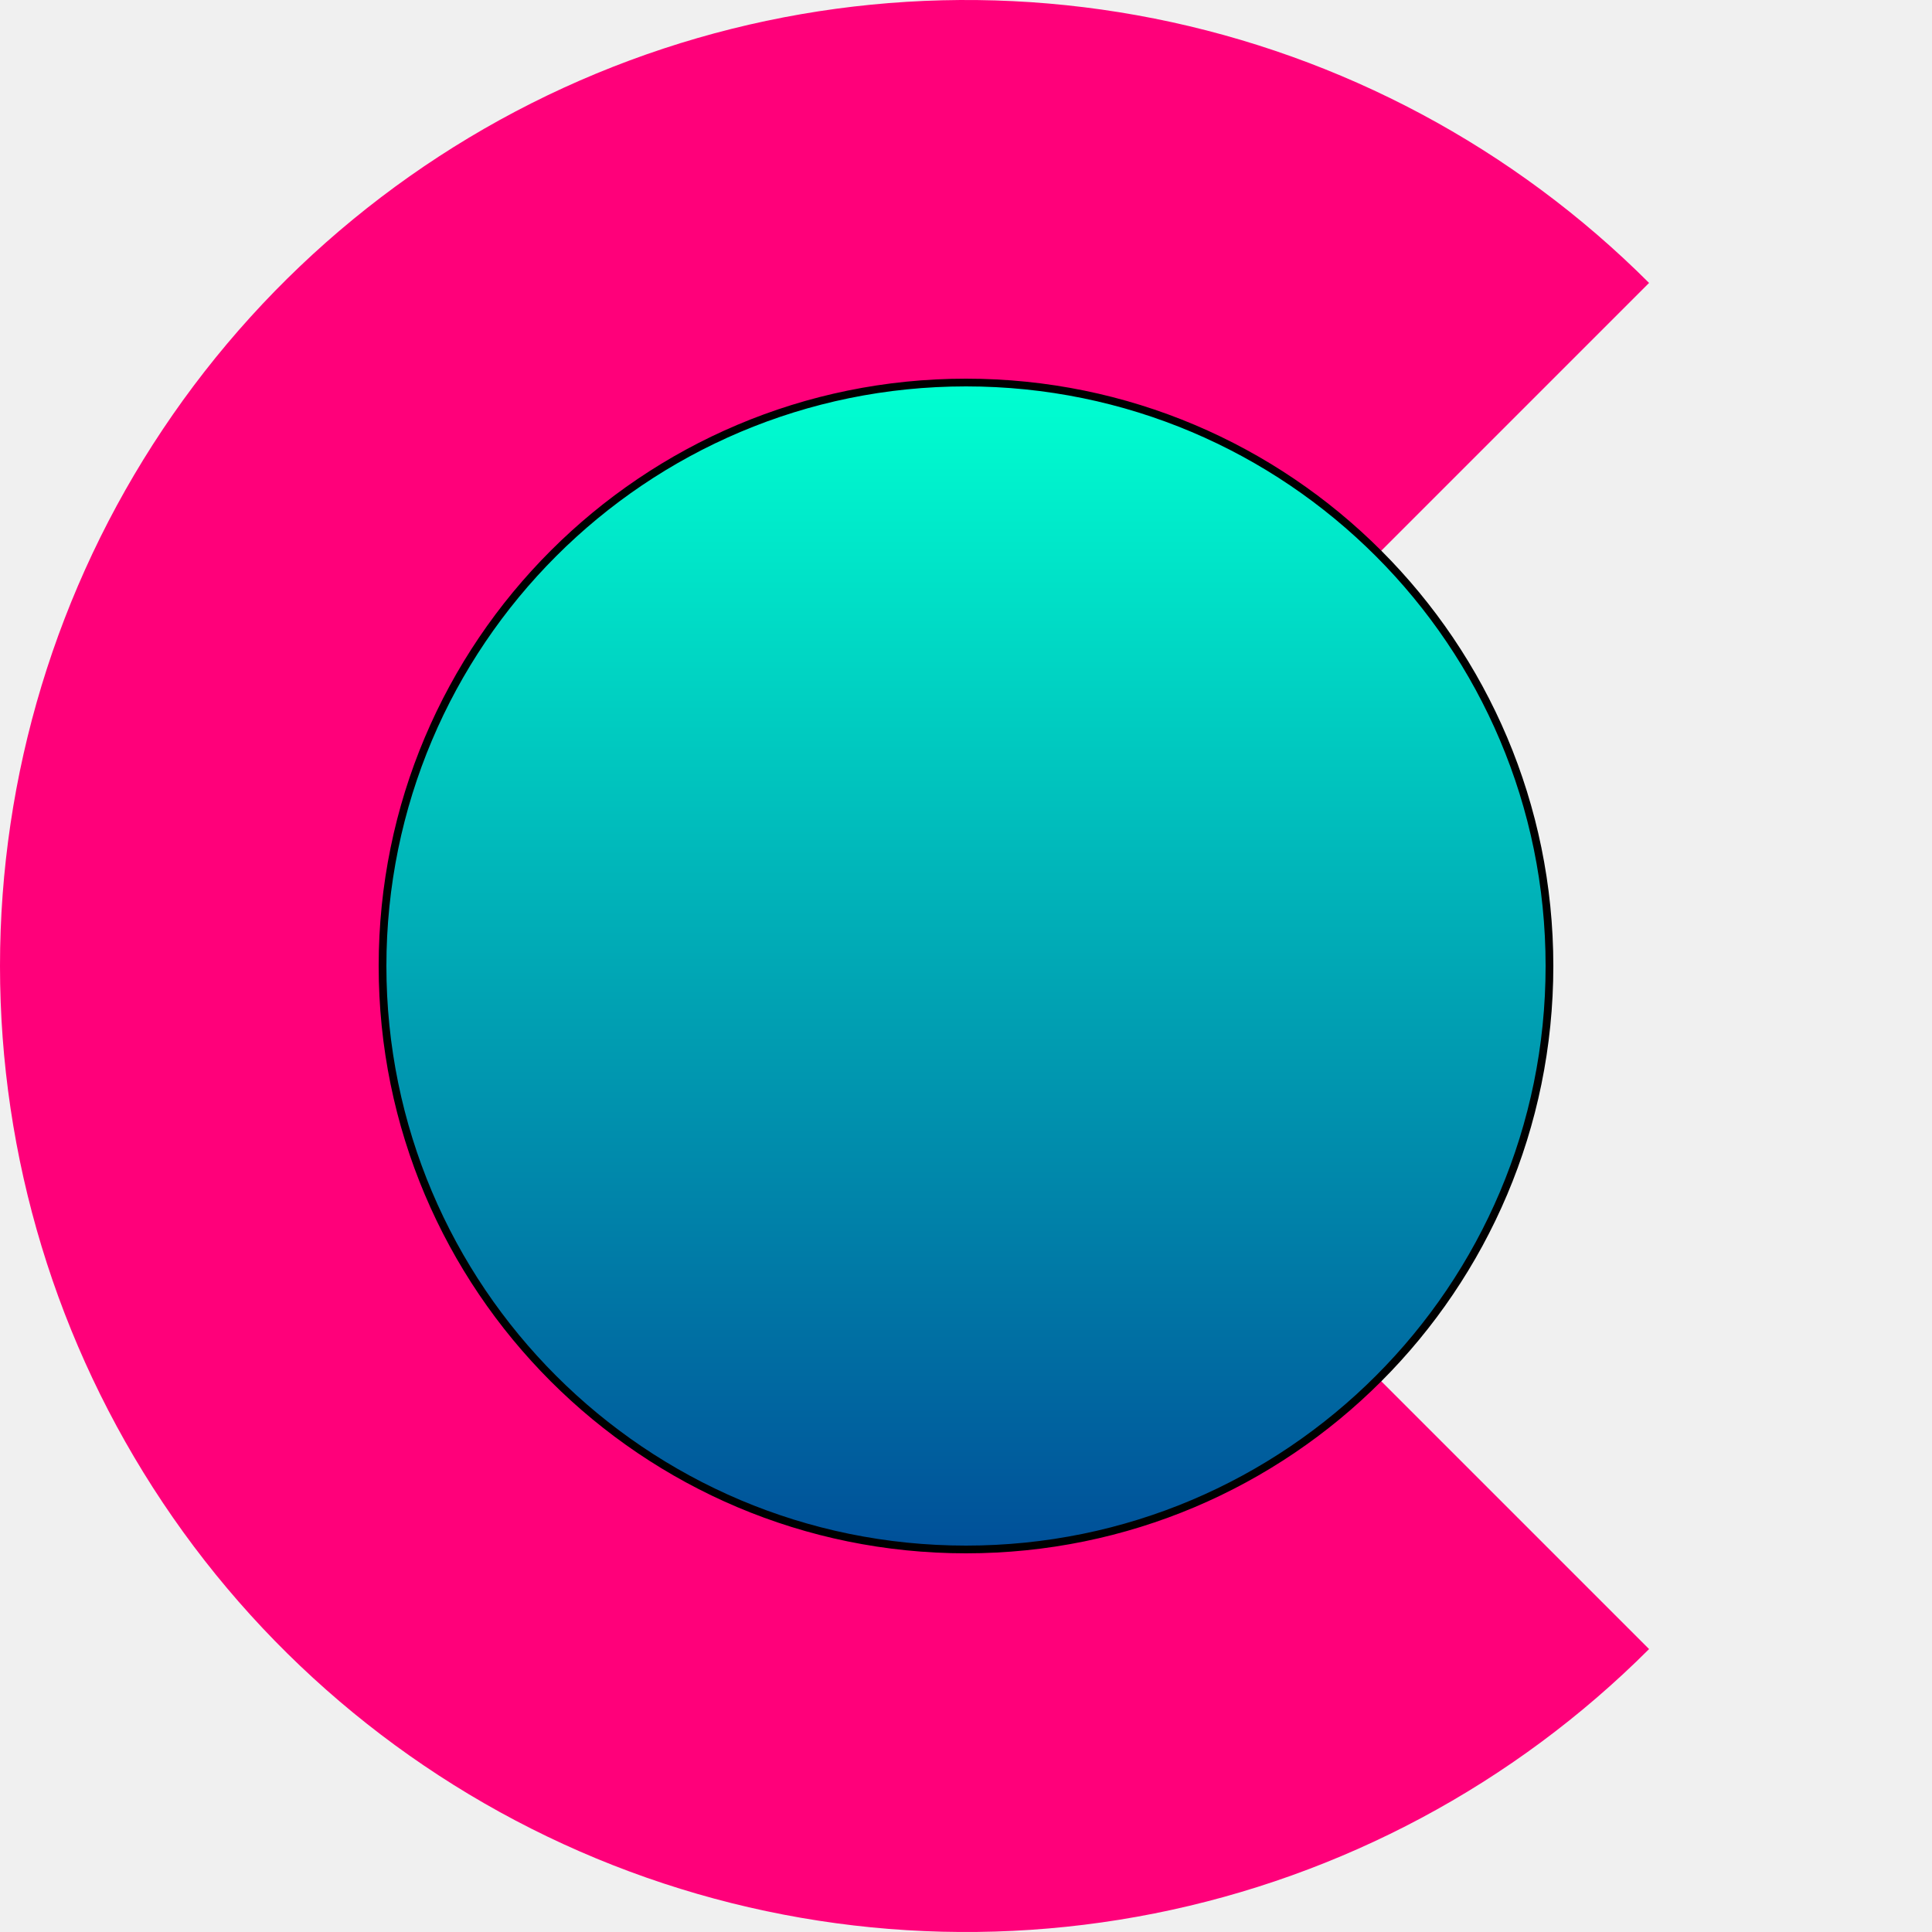
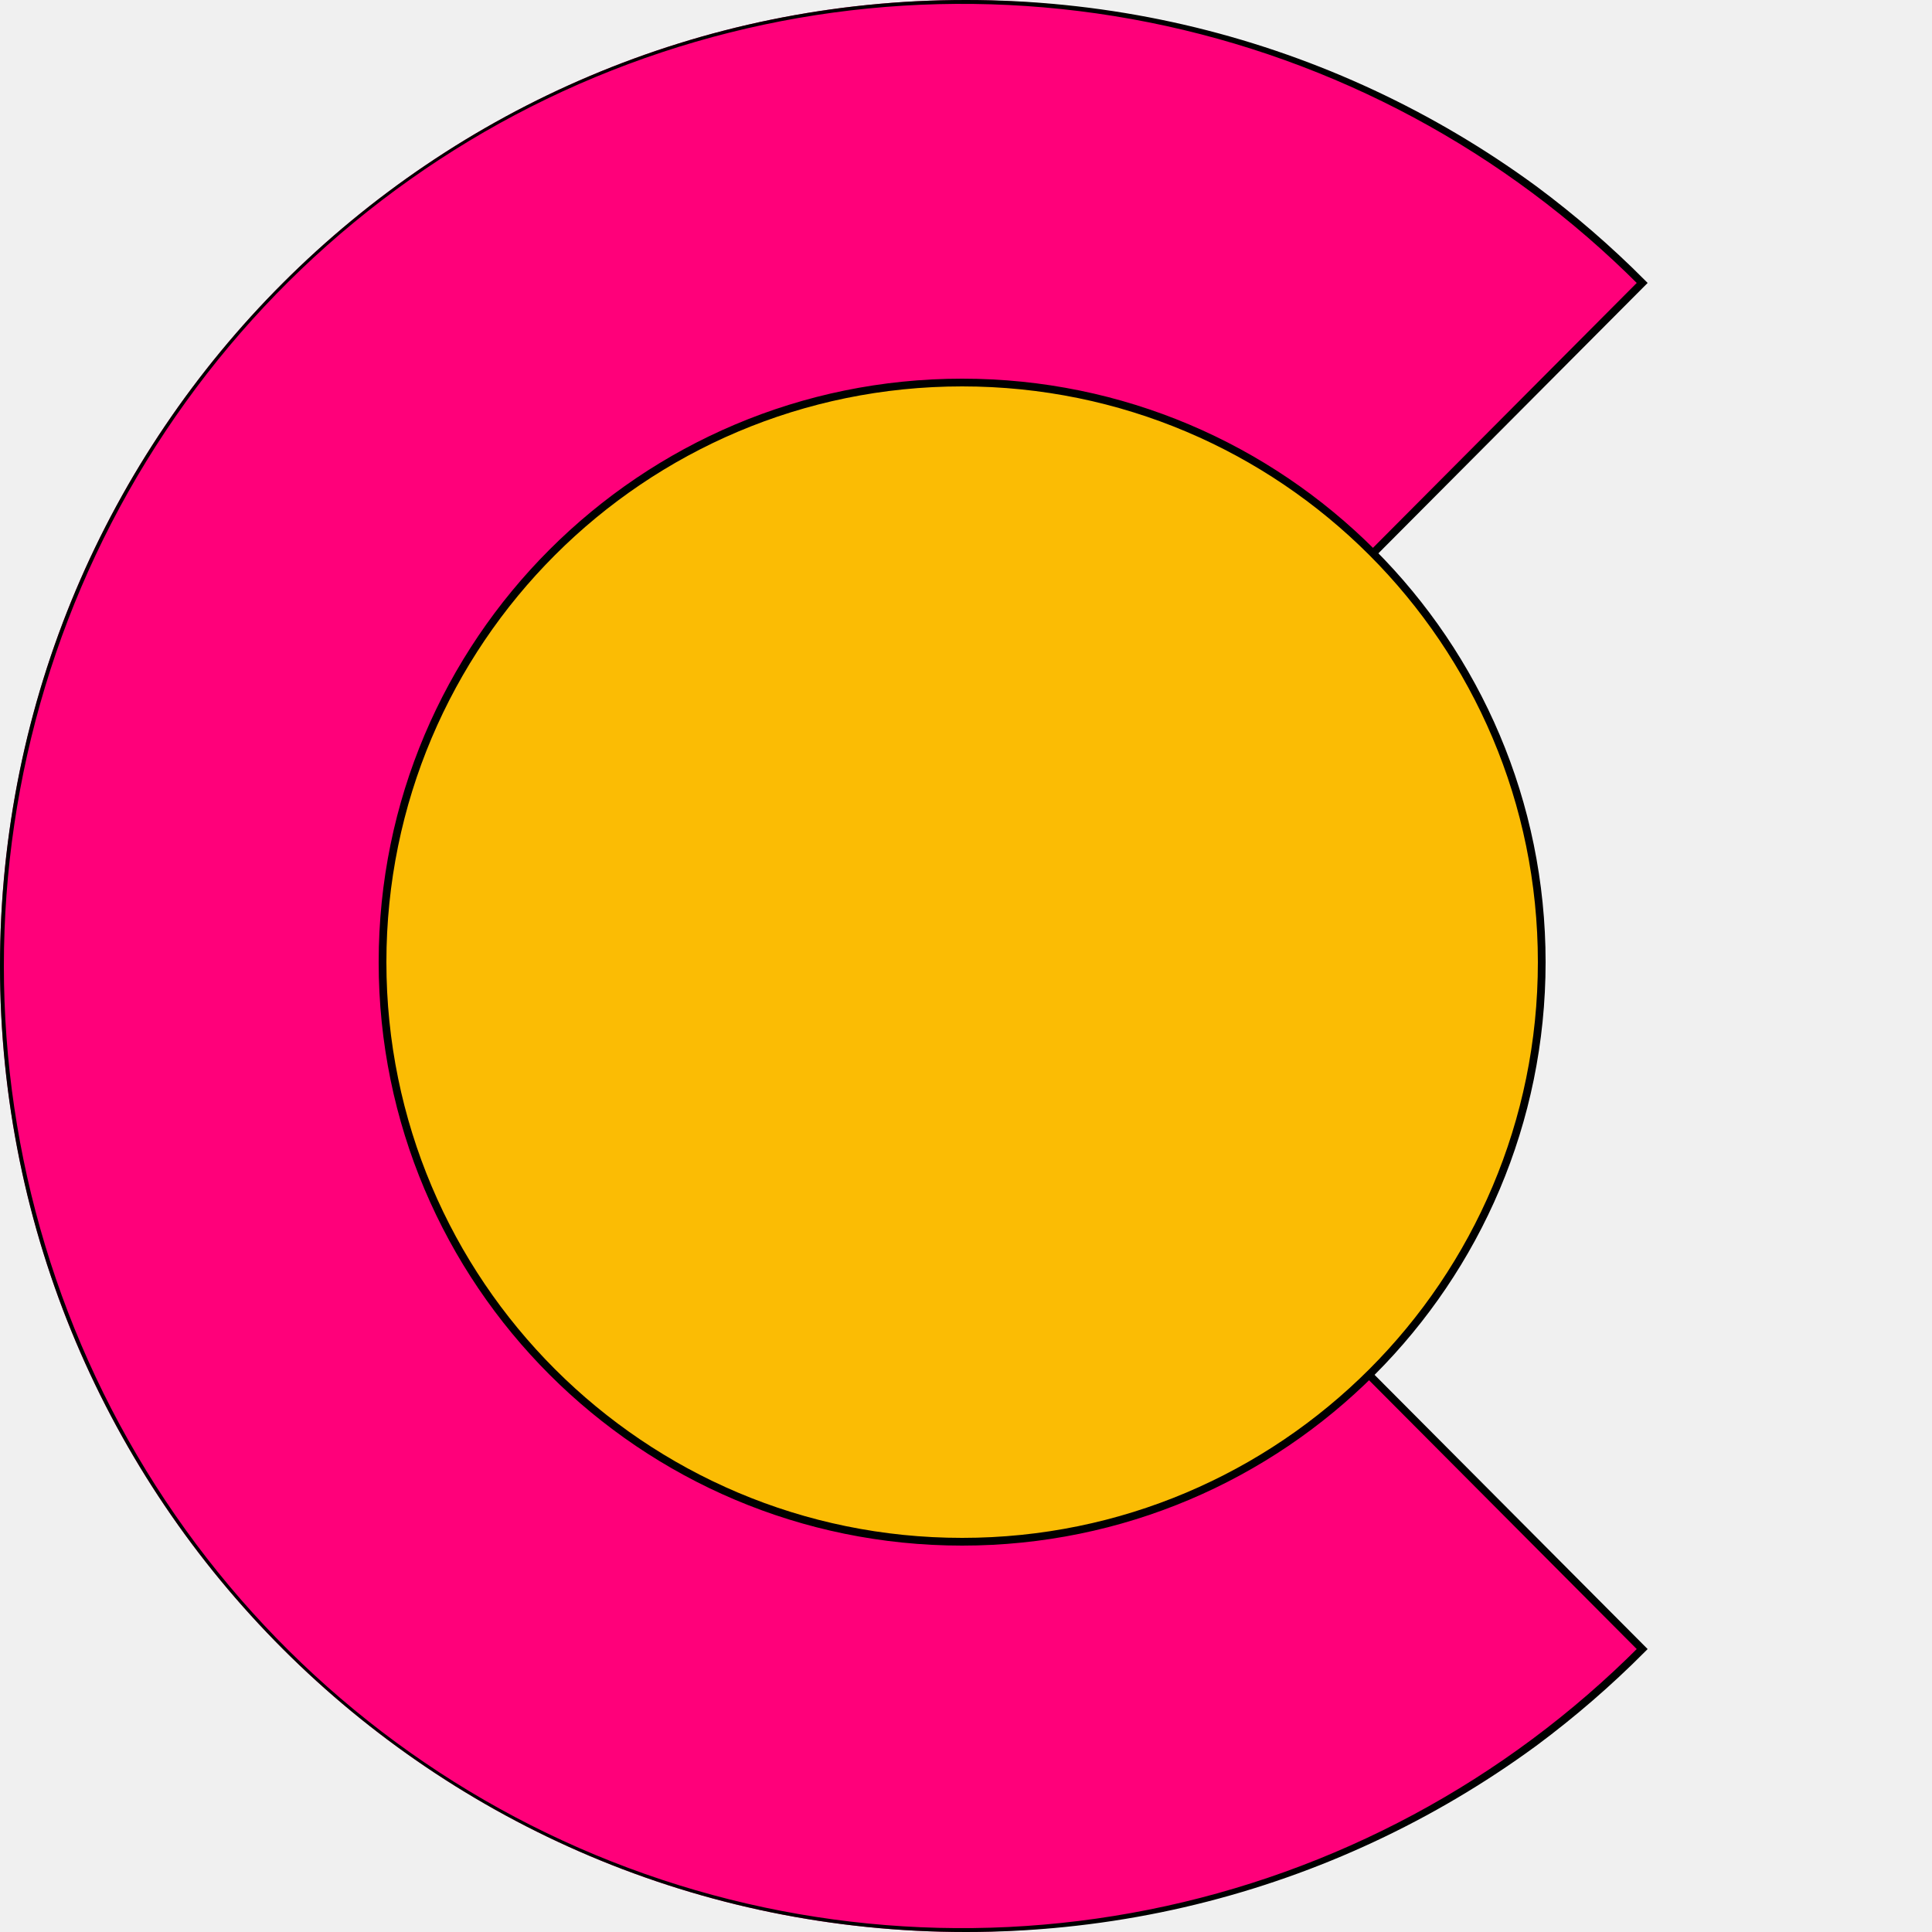
<svg xmlns="http://www.w3.org/2000/svg" width="500" height="500" viewBox="0 0 500 500" fill="none">
-   <path d="M426.777 426.777C391.814 461.74 347.268 485.55 298.773 495.196C250.277 504.843 200.011 499.892 154.329 480.97C108.648 462.048 69.603 430.005 42.133 388.893C14.662 347.78 3.04528e-06 299.445 0 250C-3.04528e-06 200.555 14.662 152.22 42.133 111.107C69.603 69.995 108.648 37.952 154.329 19.03C200.011 0.108 250.277 -4.843 298.773 4.804C347.268 14.45 391.814 38.26 426.777 73.223L250 250L426.777 426.777Z" fill="#FF007A" />
-   <circle cx="250" cy="250" r="151" fill="url(#paint0_linear_1008_5)" stroke="black" stroke-width="2" />
+   <g clip-path="url(#clip0_8_46)">
+     <path d="M425 426.777C390.183 461.74 345.822 485.55 297.529 495.196C249.235 504.843 199.178 499.892 153.686 480.97C108.196 462.048 69.313 430.005 41.957 388.893C14.601 347.78 3.0326e-06 299.445 0 250C-3.0326e-06 200.555 14.601 152.22 41.957 111.107C69.313 69.995 108.196 37.952 153.686 19.03C199.178 0.108 249.235 -4.843 297.529 4.804C345.822 14.45 390.183 38.26 425 73.223L248.959 250L425 426.777Z" fill="#FF007A" stroke="black" stroke-width="2" />
+     <path d="M249 399C331.843 399 399 331.843 399 249C399 166.157 331.843 99 249 99C166.157 99 99 166.157 99 249C99 331.843 166.157 399 249 399Z" fill="#FBBC04" stroke="black" stroke-width="2" />
+   </g>
  <defs>
-     <linearGradient id="paint0_linear_1008_5" x1="250" y1="100" x2="250" y2="400" gradientUnits="userSpaceOnUse">
-       <stop stop-color="#00FFD1" />
-       <stop offset="1" stop-color="#005099" />
-     </linearGradient>
+     <clipPath id="clip0_8_46">
+       <rect width="500" height="500" rx="250" fill="white" />
+     </clipPath>
  </defs>
</svg>
